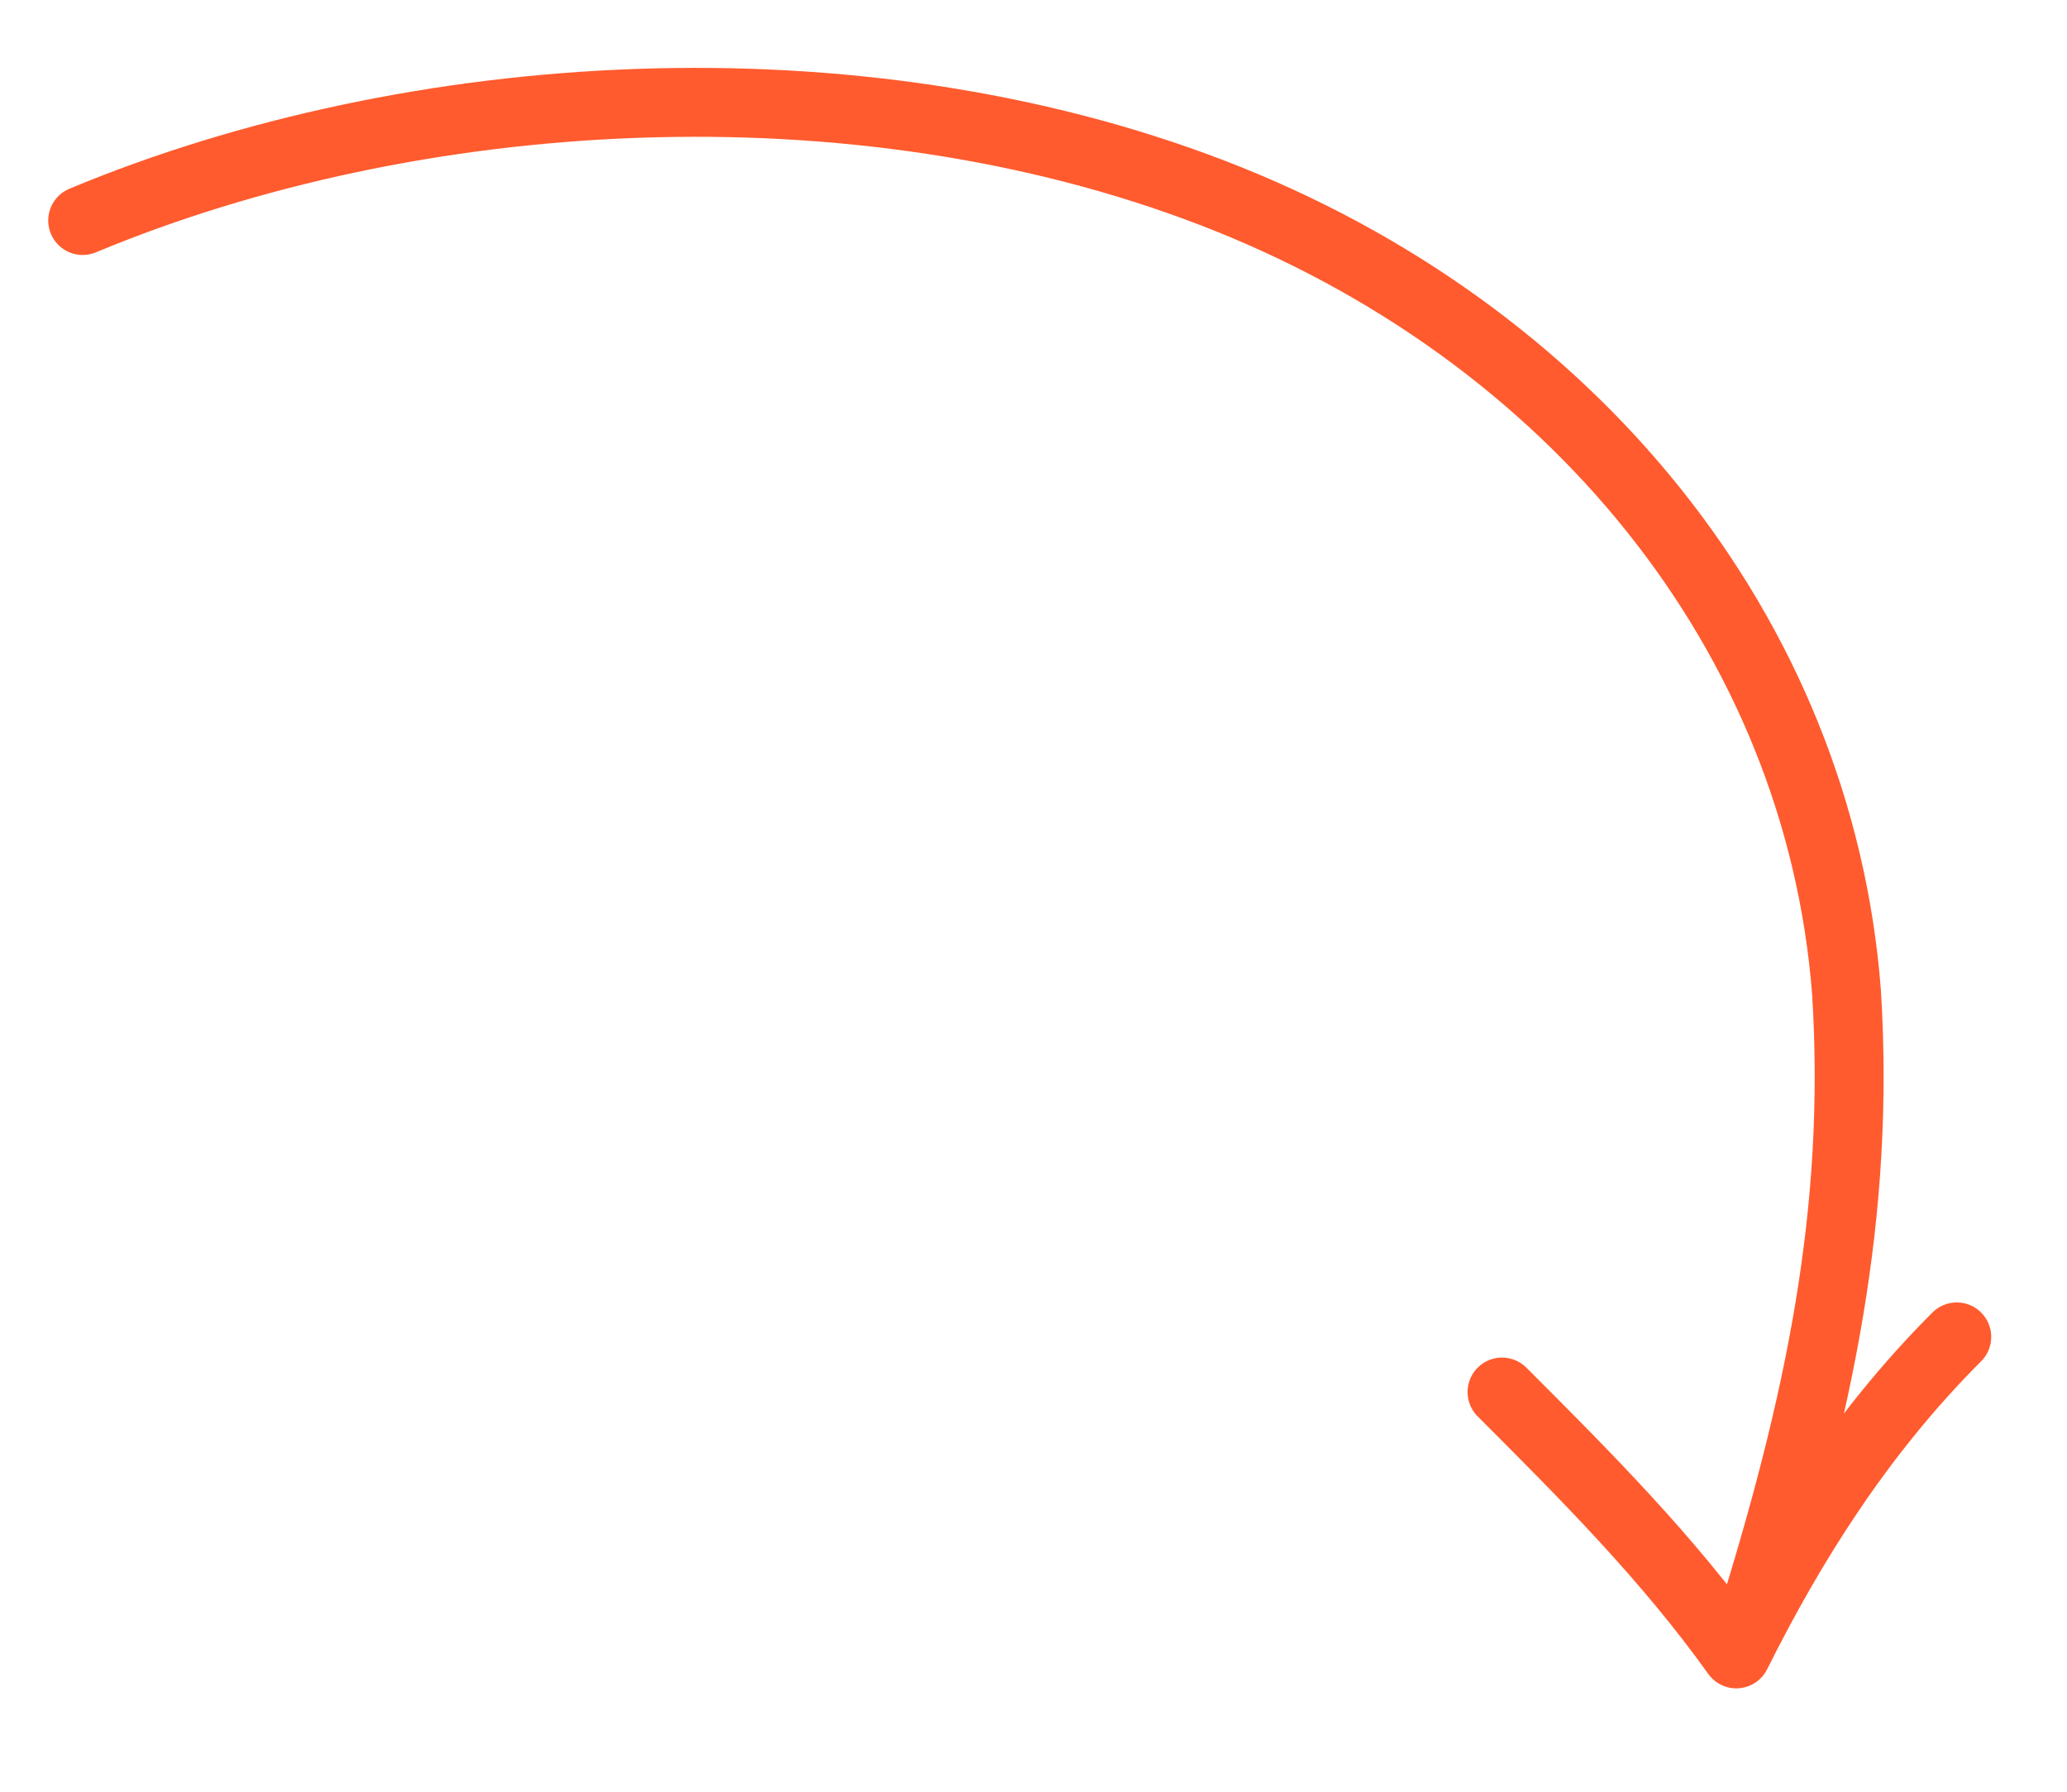
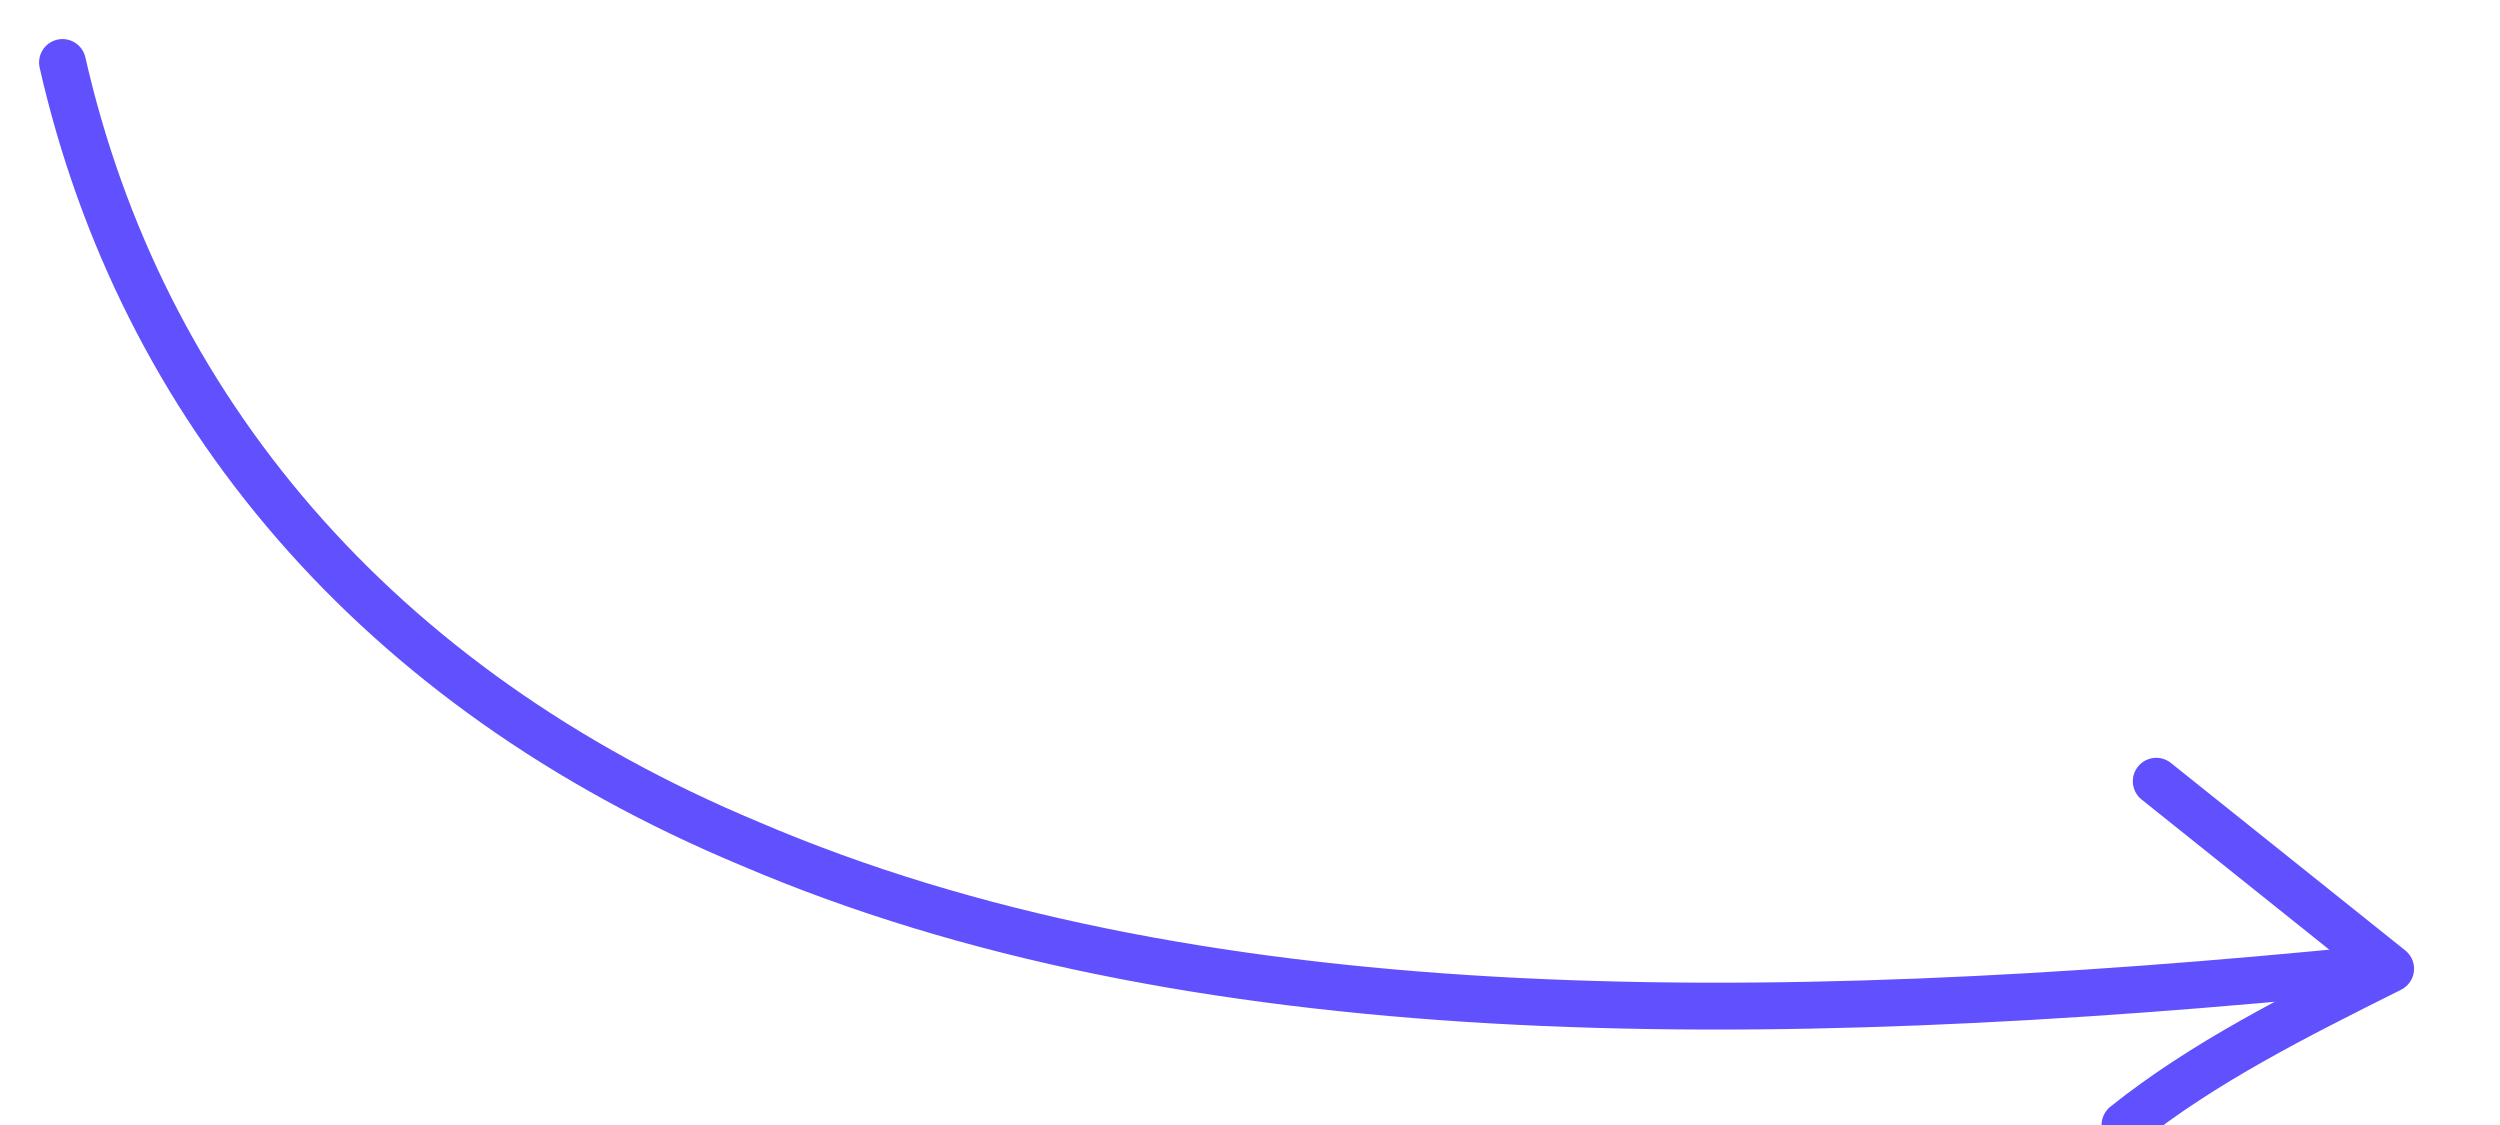
- <svg xmlns="http://www.w3.org/2000/svg" width="150" height="130" viewBox="0 0 150 130" fill="none">
-   <path d="M6 16C30 6 62 4 88 14C114 24 132 46 134 72C135 88 132 102 127 118" stroke="#FF5B2E" stroke-width="5" stroke-linecap="round" stroke-linejoin="round" />
-   <path d="M109 101C115 107 121 113 126 120C130 112 135 104 142 97" stroke="#FF5B2E" stroke-width="5" stroke-linecap="round" stroke-linejoin="round" />
+ <svg xmlns="http://www.w3.org/2000/svg" width="160" height="72" viewBox="0 0 160 72" fill="none">
+   <path d="M4 4C9 26 24 44 48 54C76 66 112 66 152 62" stroke="#6050FD" stroke-width="3" stroke-linecap="round" stroke-linejoin="round" />
+   <path d="M138 50C143 54 148 58 153 62C147 65 141 68 136 72" stroke="#6050FD" stroke-width="3" stroke-linecap="round" stroke-linejoin="round" />
</svg>
